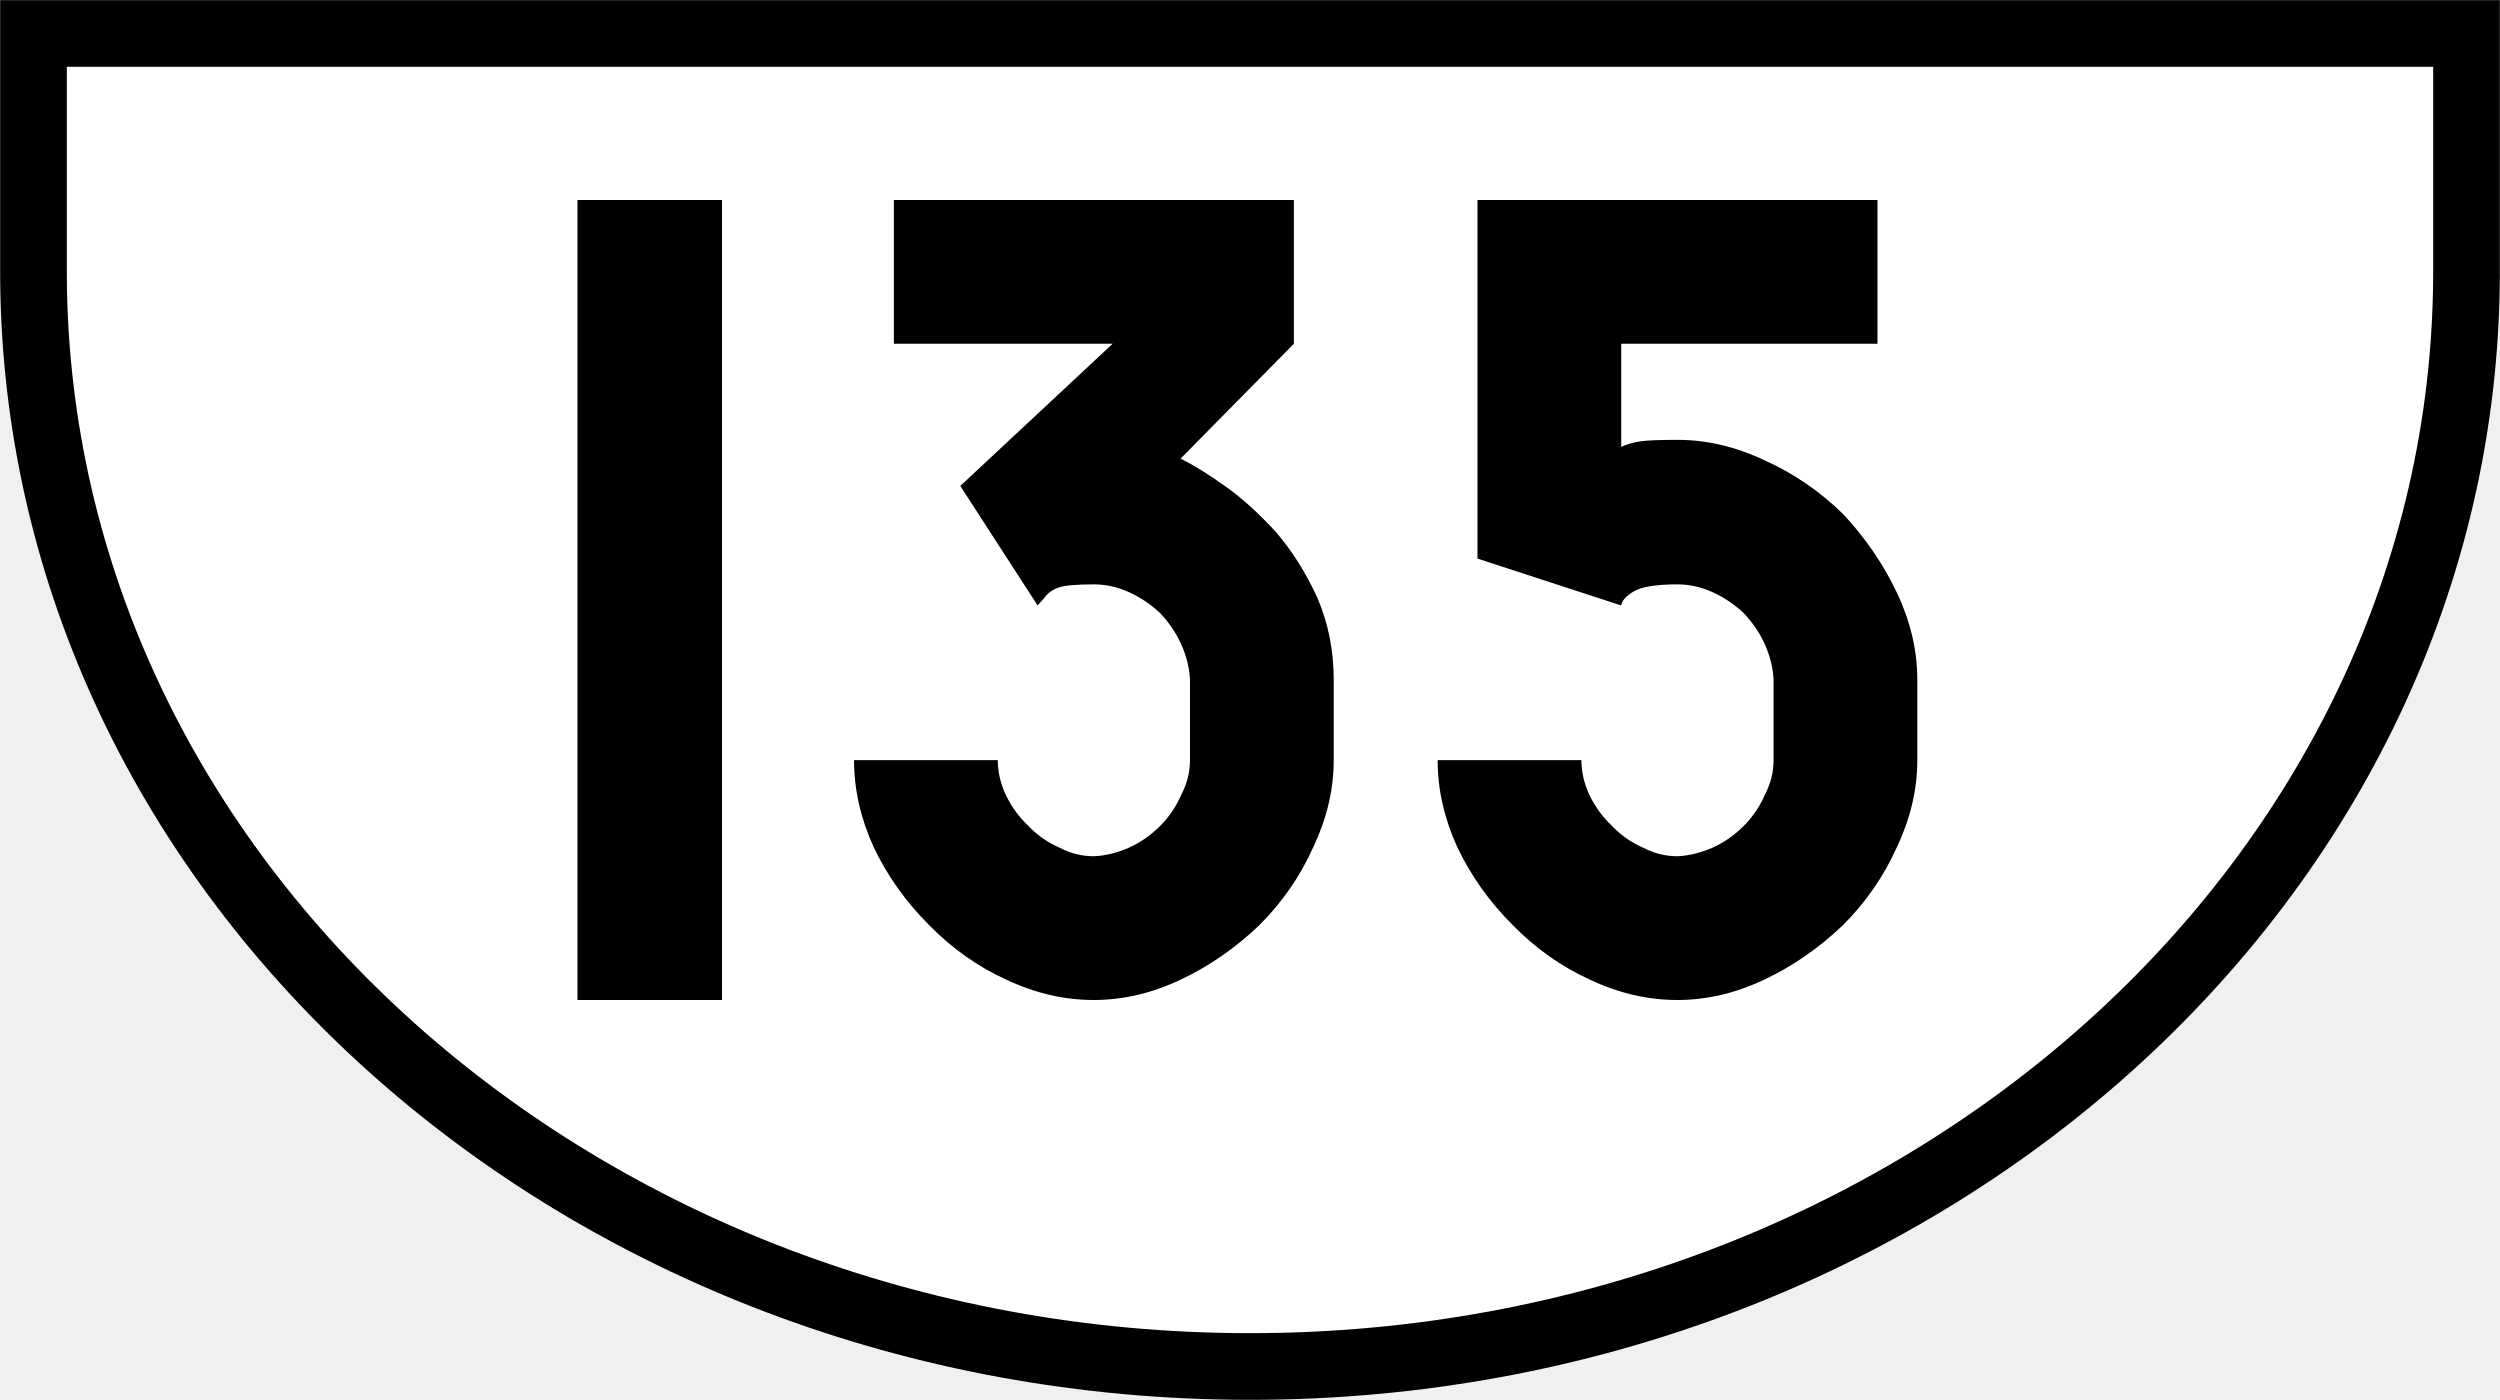
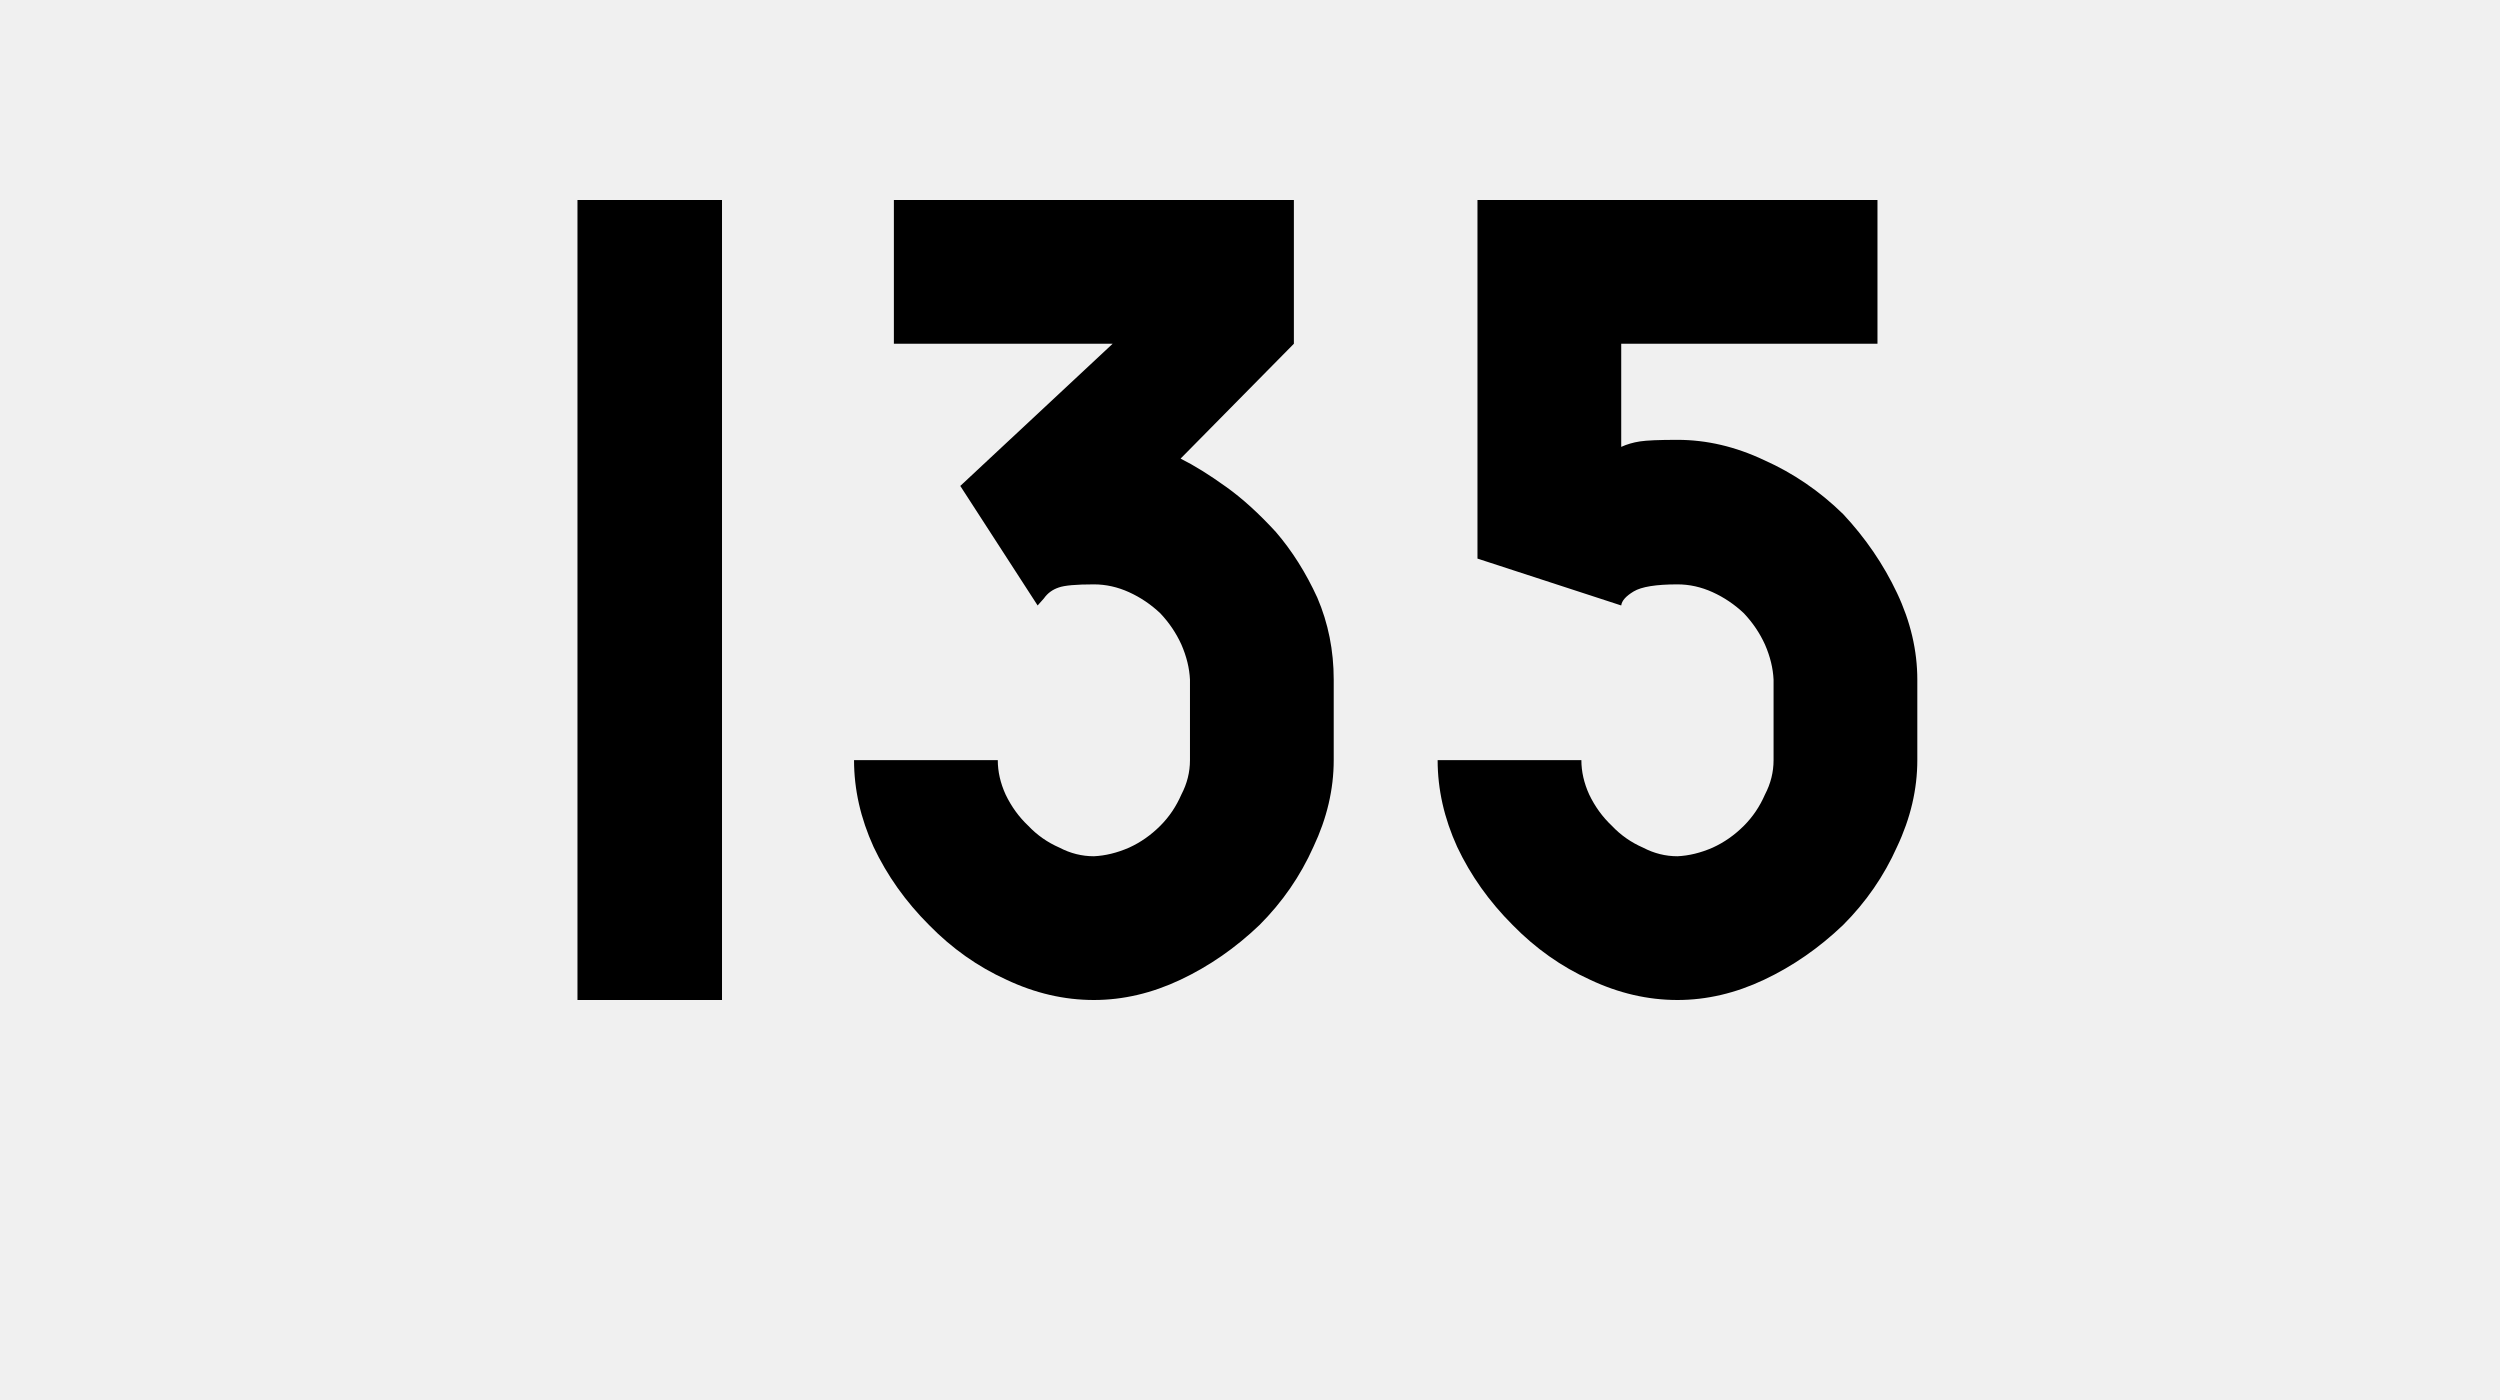
<svg xmlns="http://www.w3.org/2000/svg" width="18.75" height="10.5" viewBox="0 0 750 420">
-   <path fill="#fff" stroke="#000" stroke-width="20" d="M375.01 409.95A364.96 328.51 0 0 1 10.05 82.82V10.047h729.9V82.82a364.96 328.51 0 0 1-364.96 327.13z" />
  <path d="M173.242 300h43.36V60h-43.36Zm214.922-196.875V60h-120v43.125h65.625l-45.703 42.656 23.203 35.86q.469-.47 1.875-2.11 1.64-2.344 4.453-3.281 2.578-.937 10.547-.937 5.39 0 10.547 2.343 5.156 2.344 9.375 6.328 3.984 4.22 6.328 9.375 2.344 5.391 2.578 10.547v24.14q0 5.392-2.578 10.313-2.344 5.391-6.328 9.375-4.219 4.22-9.375 6.563-5.39 2.344-10.547 2.578-5.39 0-10.312-2.578-5.391-2.344-9.375-6.563-4.22-3.984-6.797-9.375-2.344-5.156-2.344-10.312H256.21q0 13.125 5.86 26.016 6.093 12.89 16.64 23.437 10.312 10.547 23.203 16.406 12.89 6.094 26.25 6.094 13.125 0 26.016-6.094t23.672-16.406q10.312-10.312 16.171-23.437 6.094-12.891 6.094-26.016v-24.14q0-13.126-4.922-24.61-5.156-11.25-12.422-19.688-7.734-8.437-15-13.593-7.5-5.391-13.593-8.438Zm115.078 28.828q-8.203 0-11.25.469t-5.625 1.64v-30.937h76.875V60h-120v107.578l43.125 14.063q.235-2.11 3.75-4.22 3.516-2.108 13.125-2.108 5.39 0 10.547 2.343 5.156 2.344 9.375 6.328 3.984 4.22 6.328 9.375 2.344 5.391 2.578 10.547v24.14q0 5.392-2.578 10.313-2.344 5.391-6.328 9.375-4.219 4.22-9.375 6.563-5.39 2.344-10.547 2.578-5.39 0-10.312-2.578-5.39-2.344-9.375-6.563-4.22-3.984-6.797-9.375-2.344-5.156-2.344-10.312H431.29q0 13.125 5.86 26.016 6.093 12.89 16.64 23.437 10.313 10.547 23.203 16.406 12.89 6.094 26.25 6.094 13.125 0 26.016-6.094T552.93 277.5q10.312-10.312 16.172-23.437 6.093-12.891 6.093-26.016v-24.14q0-13.126-6.093-26.016-6.094-12.891-16.172-23.672-10.547-10.313-23.672-16.172-12.89-6.094-26.016-6.094" aria-label="135" font-family="PoliceSNCF" font-size="240" text-anchor="middle" />
</svg>
